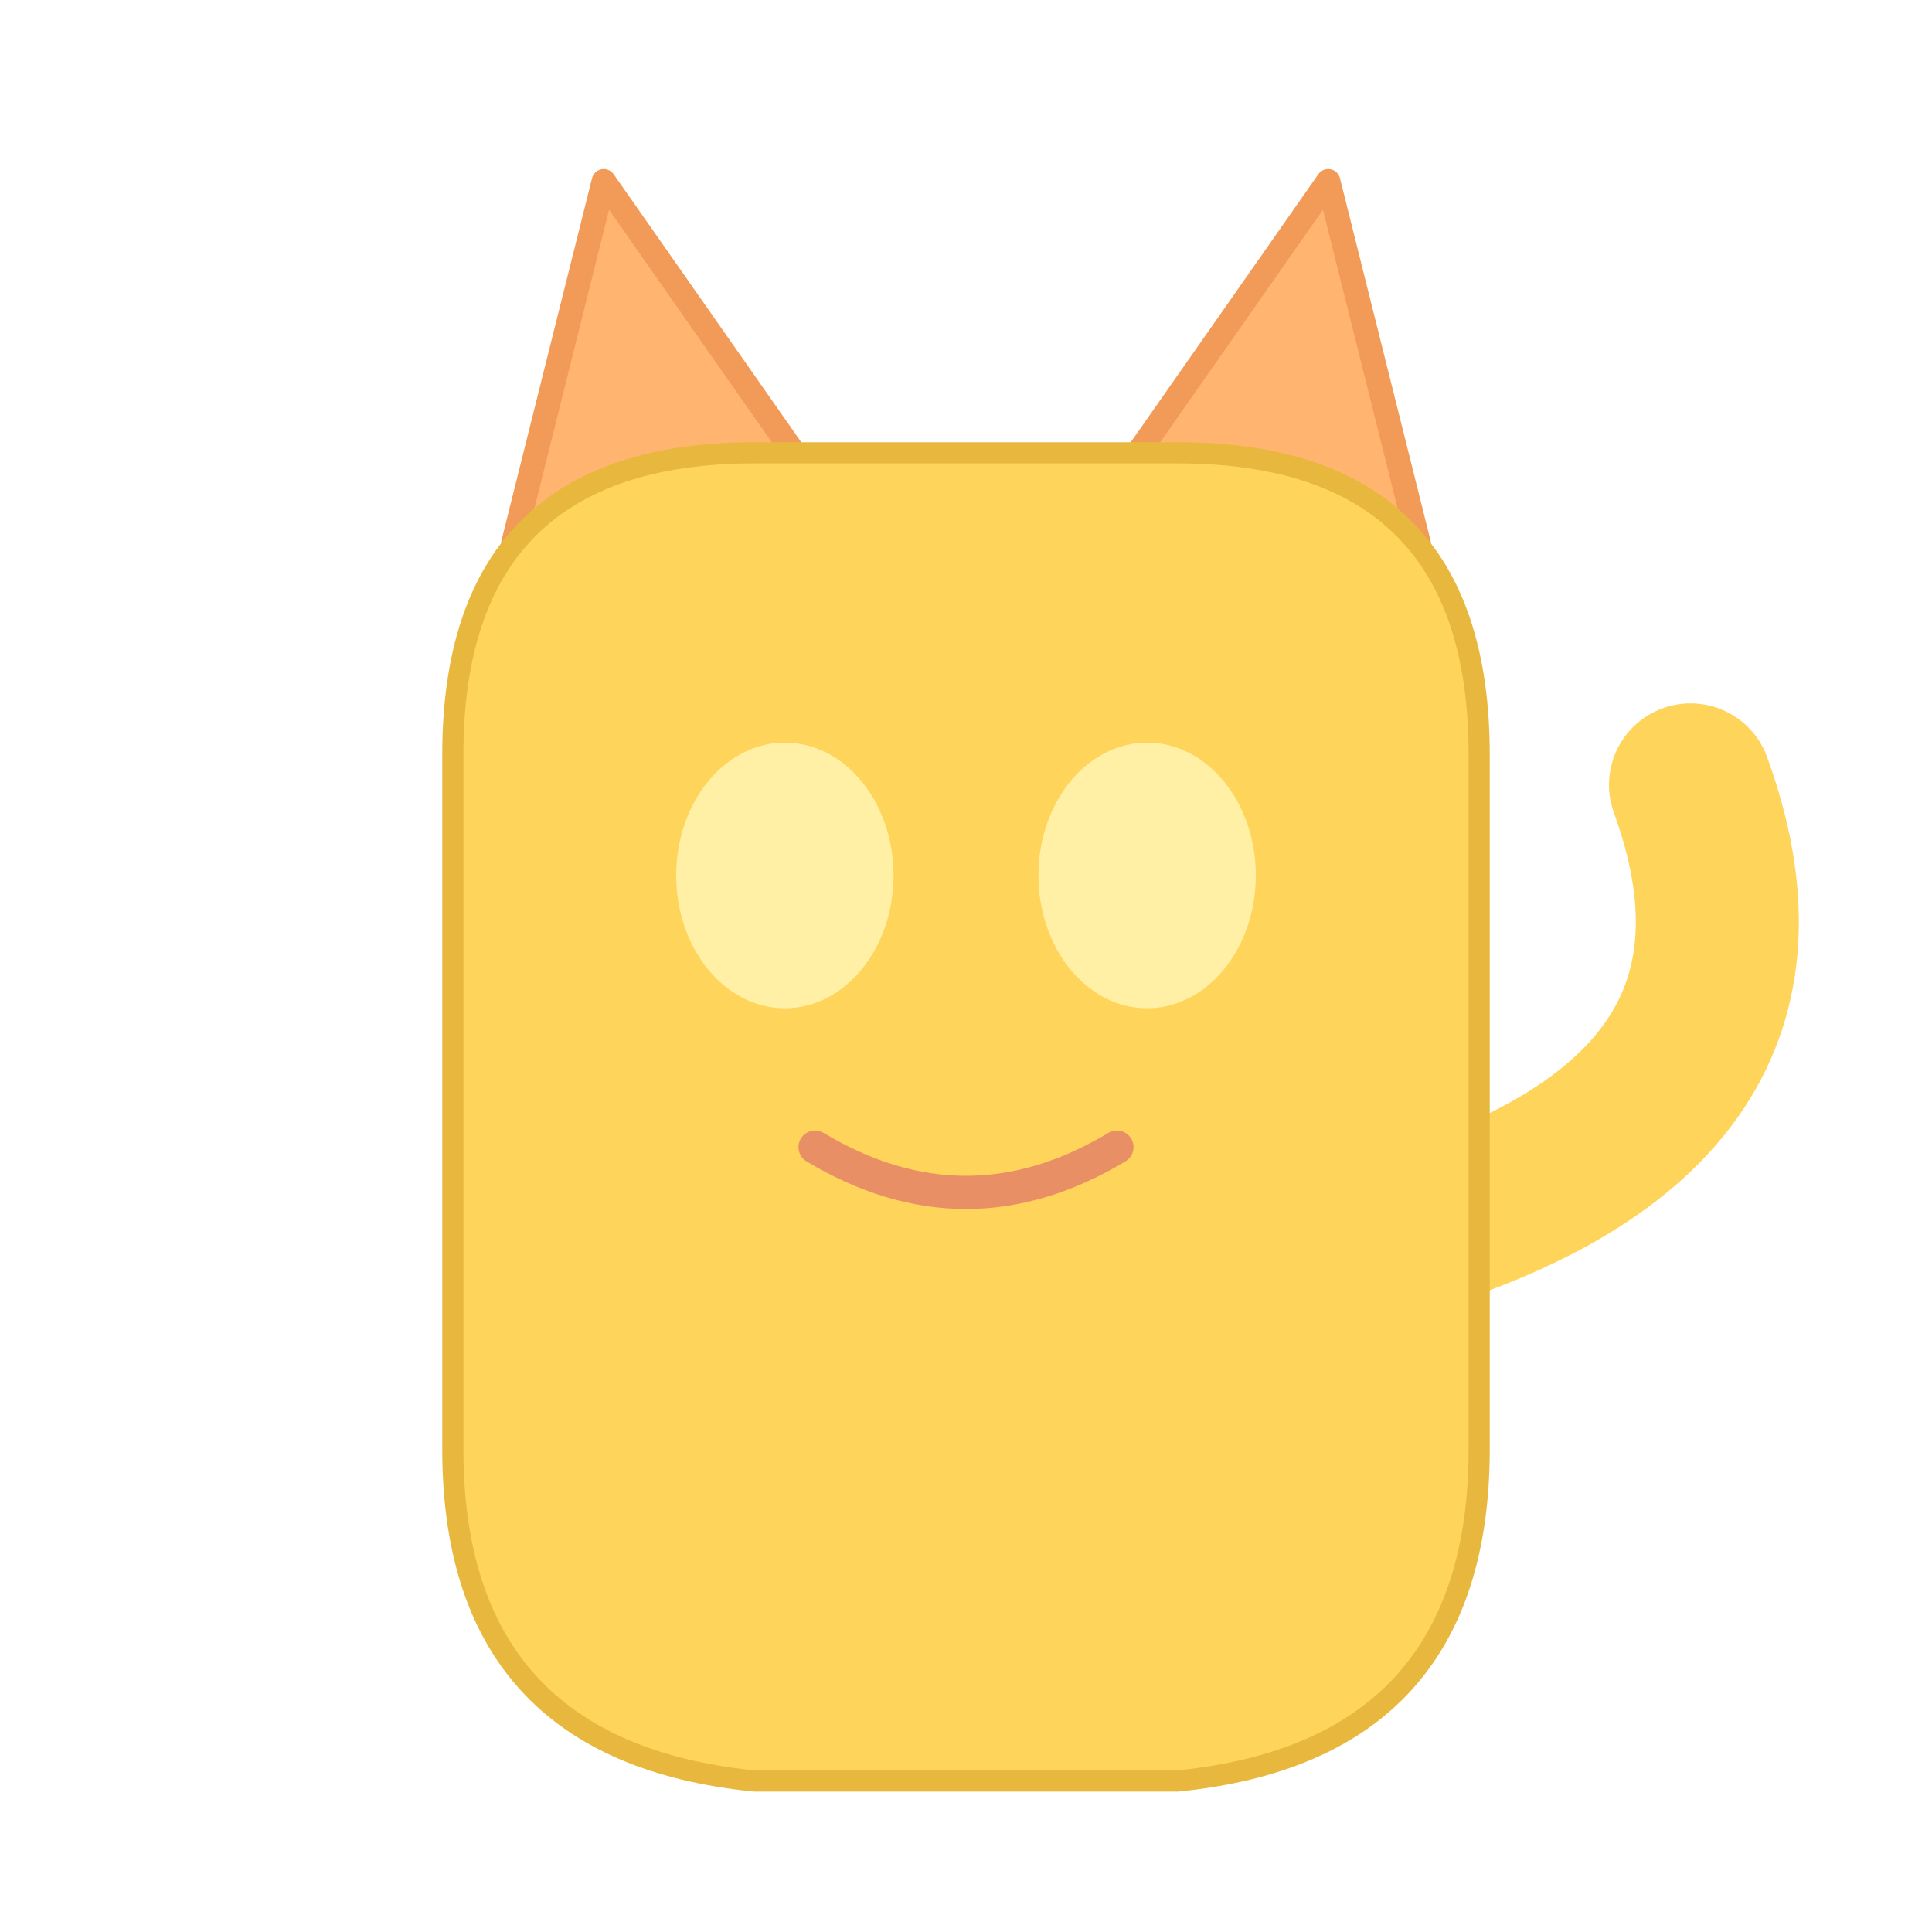
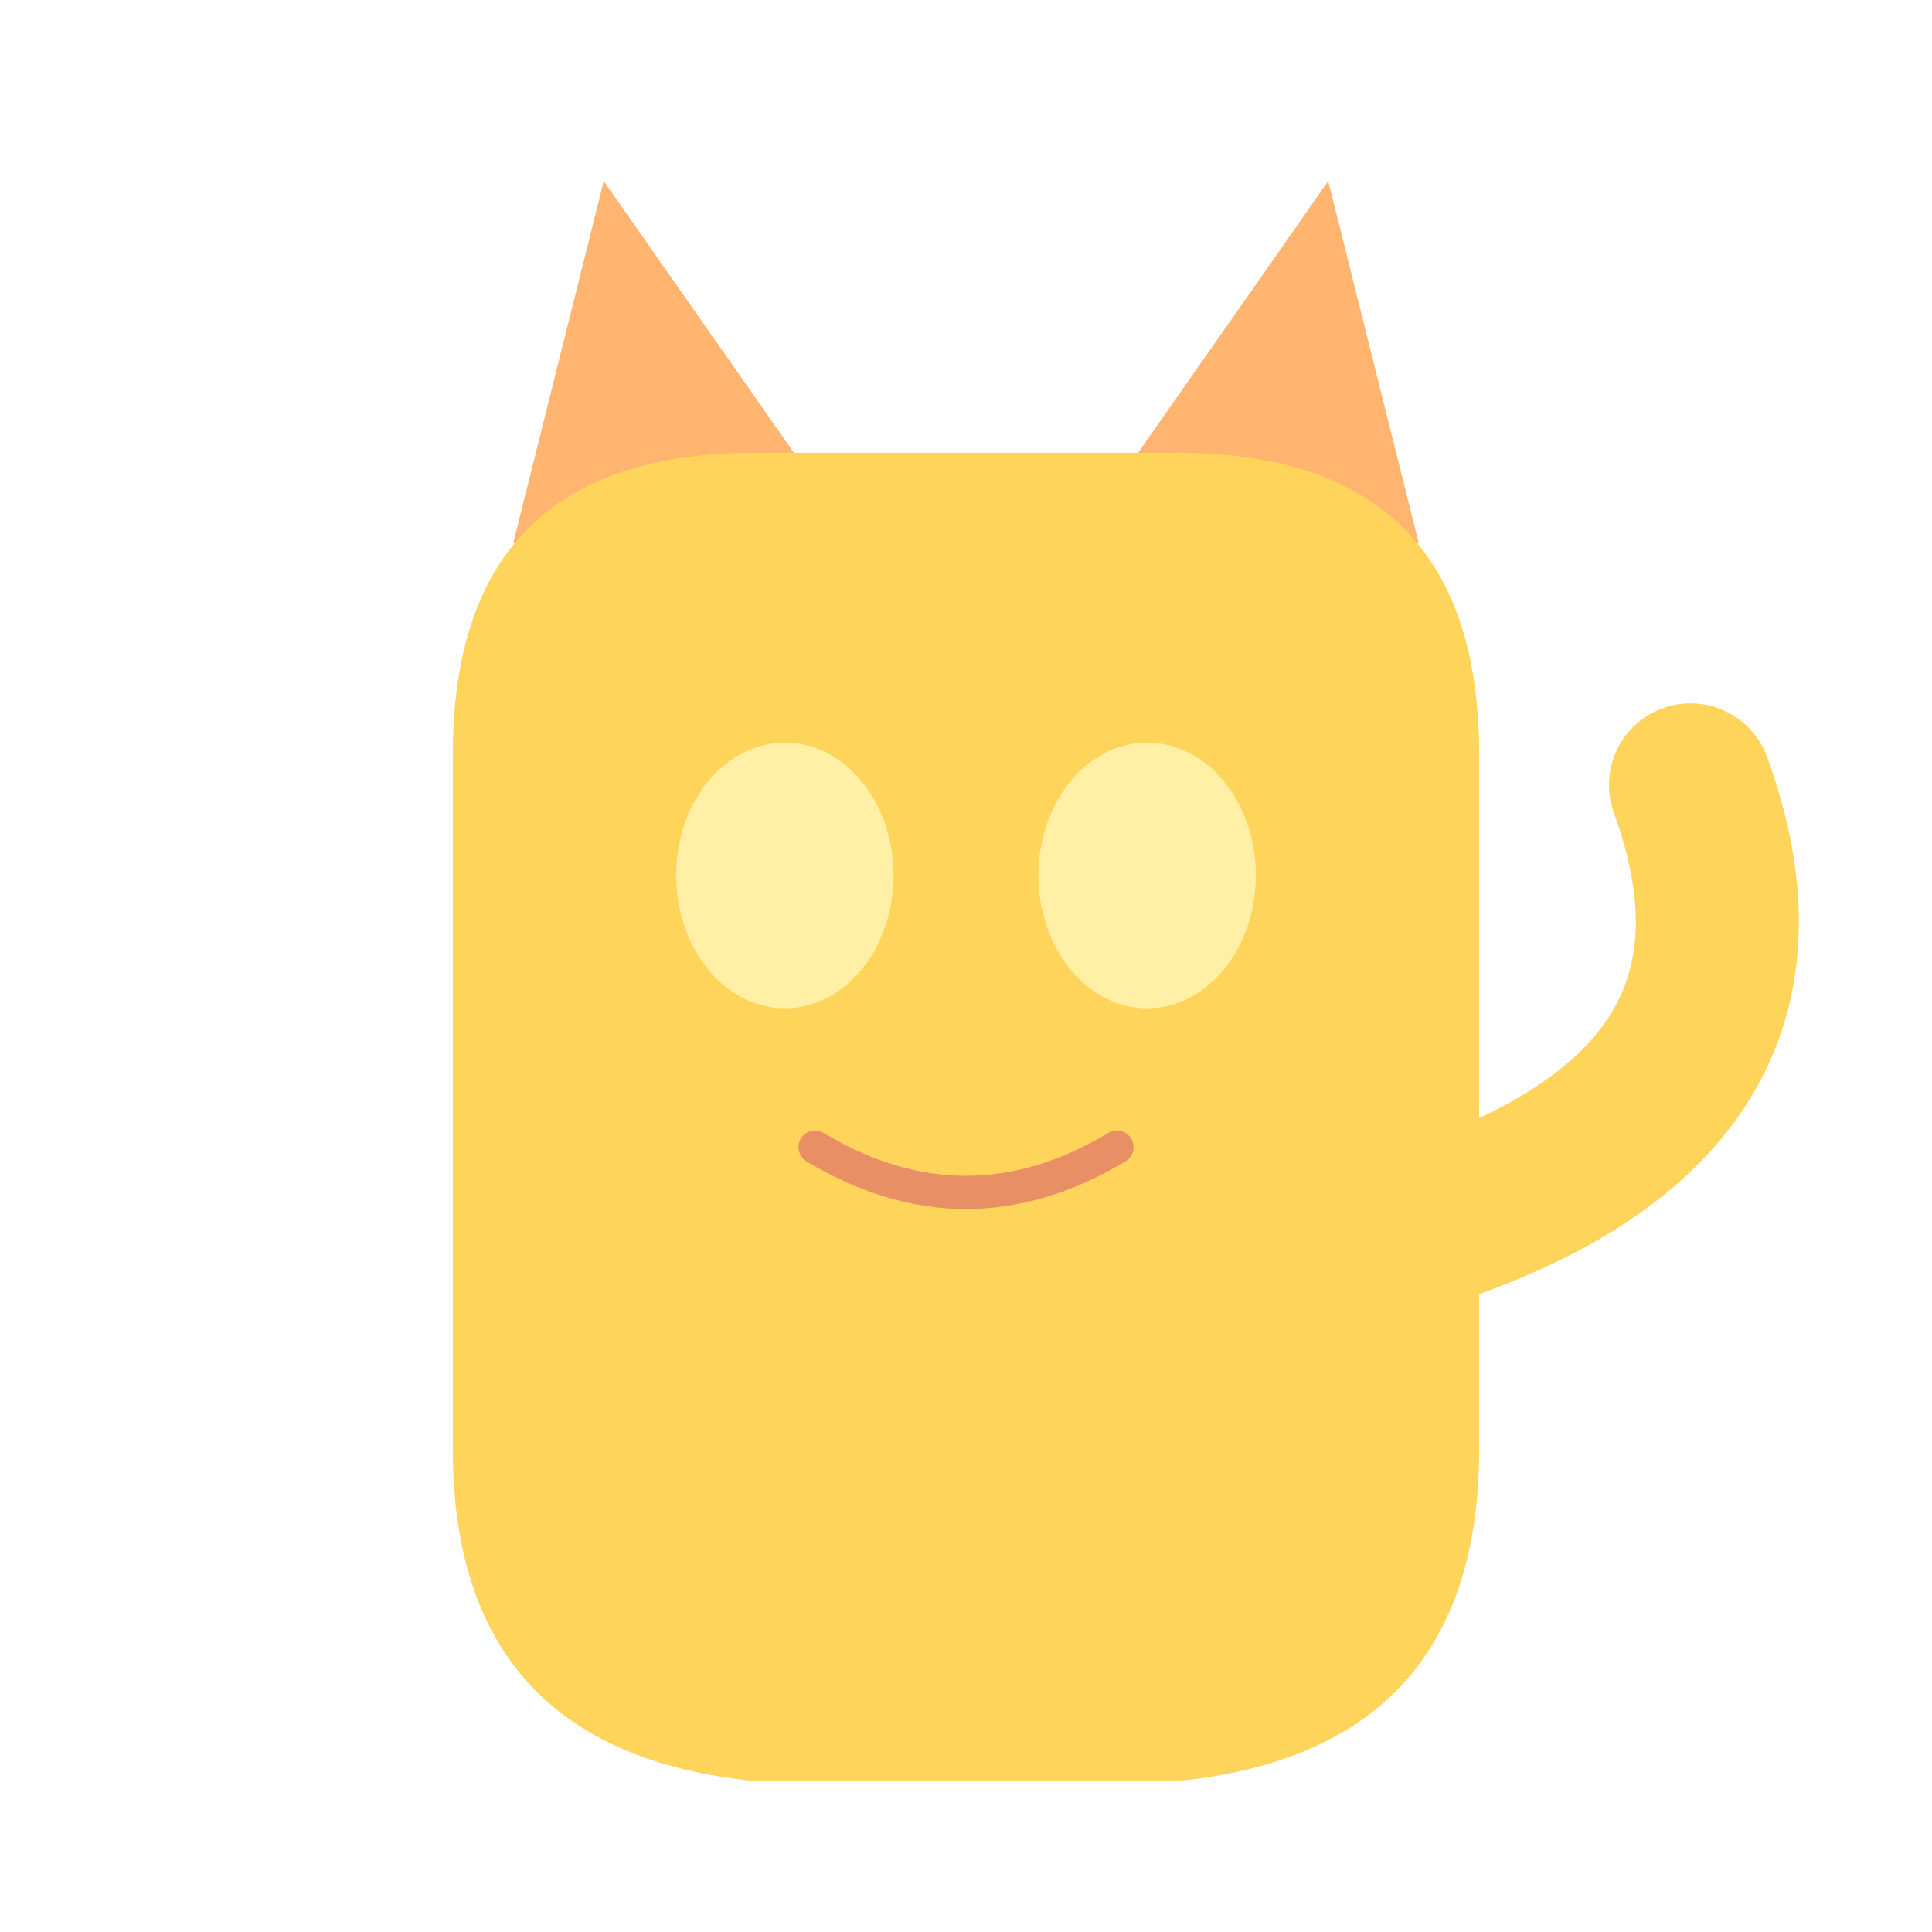
<svg xmlns="http://www.w3.org/2000/svg" width="64" height="64" viewBox="0 0 64 64">
  <path d="M46 41Q60 37 56 26" fill="none" stroke="#ffd45a" stroke-width="5.4" stroke-linecap="round" />
-   <path d="M17 18L20 6L27 16ZM47 18L44 6L37 16Z" fill="#ffb46f" stroke="#f29a58" stroke-width=".8" stroke-linejoin="round" />
-   <path d="M15 48V25Q15 15 25 15H39Q49 15 49 25V48Q49 58 39 59H25Q15 58 15 48Z" fill="#ffd45a" stroke="#e8b73d" stroke-width=".7" />
+   <path d="M17 18L20 6L27 16ZM47 18L44 6L37 16Z" fill="#ffb46f" />
+   <path d="M15 48V25Q15 15 25 15H39Q49 15 49 25V48Q49 58 39 59H25Q15 58 15 48Z" fill="#ffd45a" />
  <ellipse cx="26" cy="29" rx="3.6" ry="4.4" fill="#fff0a6" />
  <ellipse cx="38" cy="29" rx="3.6" ry="4.4" fill="#fff0a6" />
  <path d="M27 38Q32 41 37 38" fill="none" stroke="#e98f65" stroke-width="1.1" stroke-linecap="round" />
</svg>
